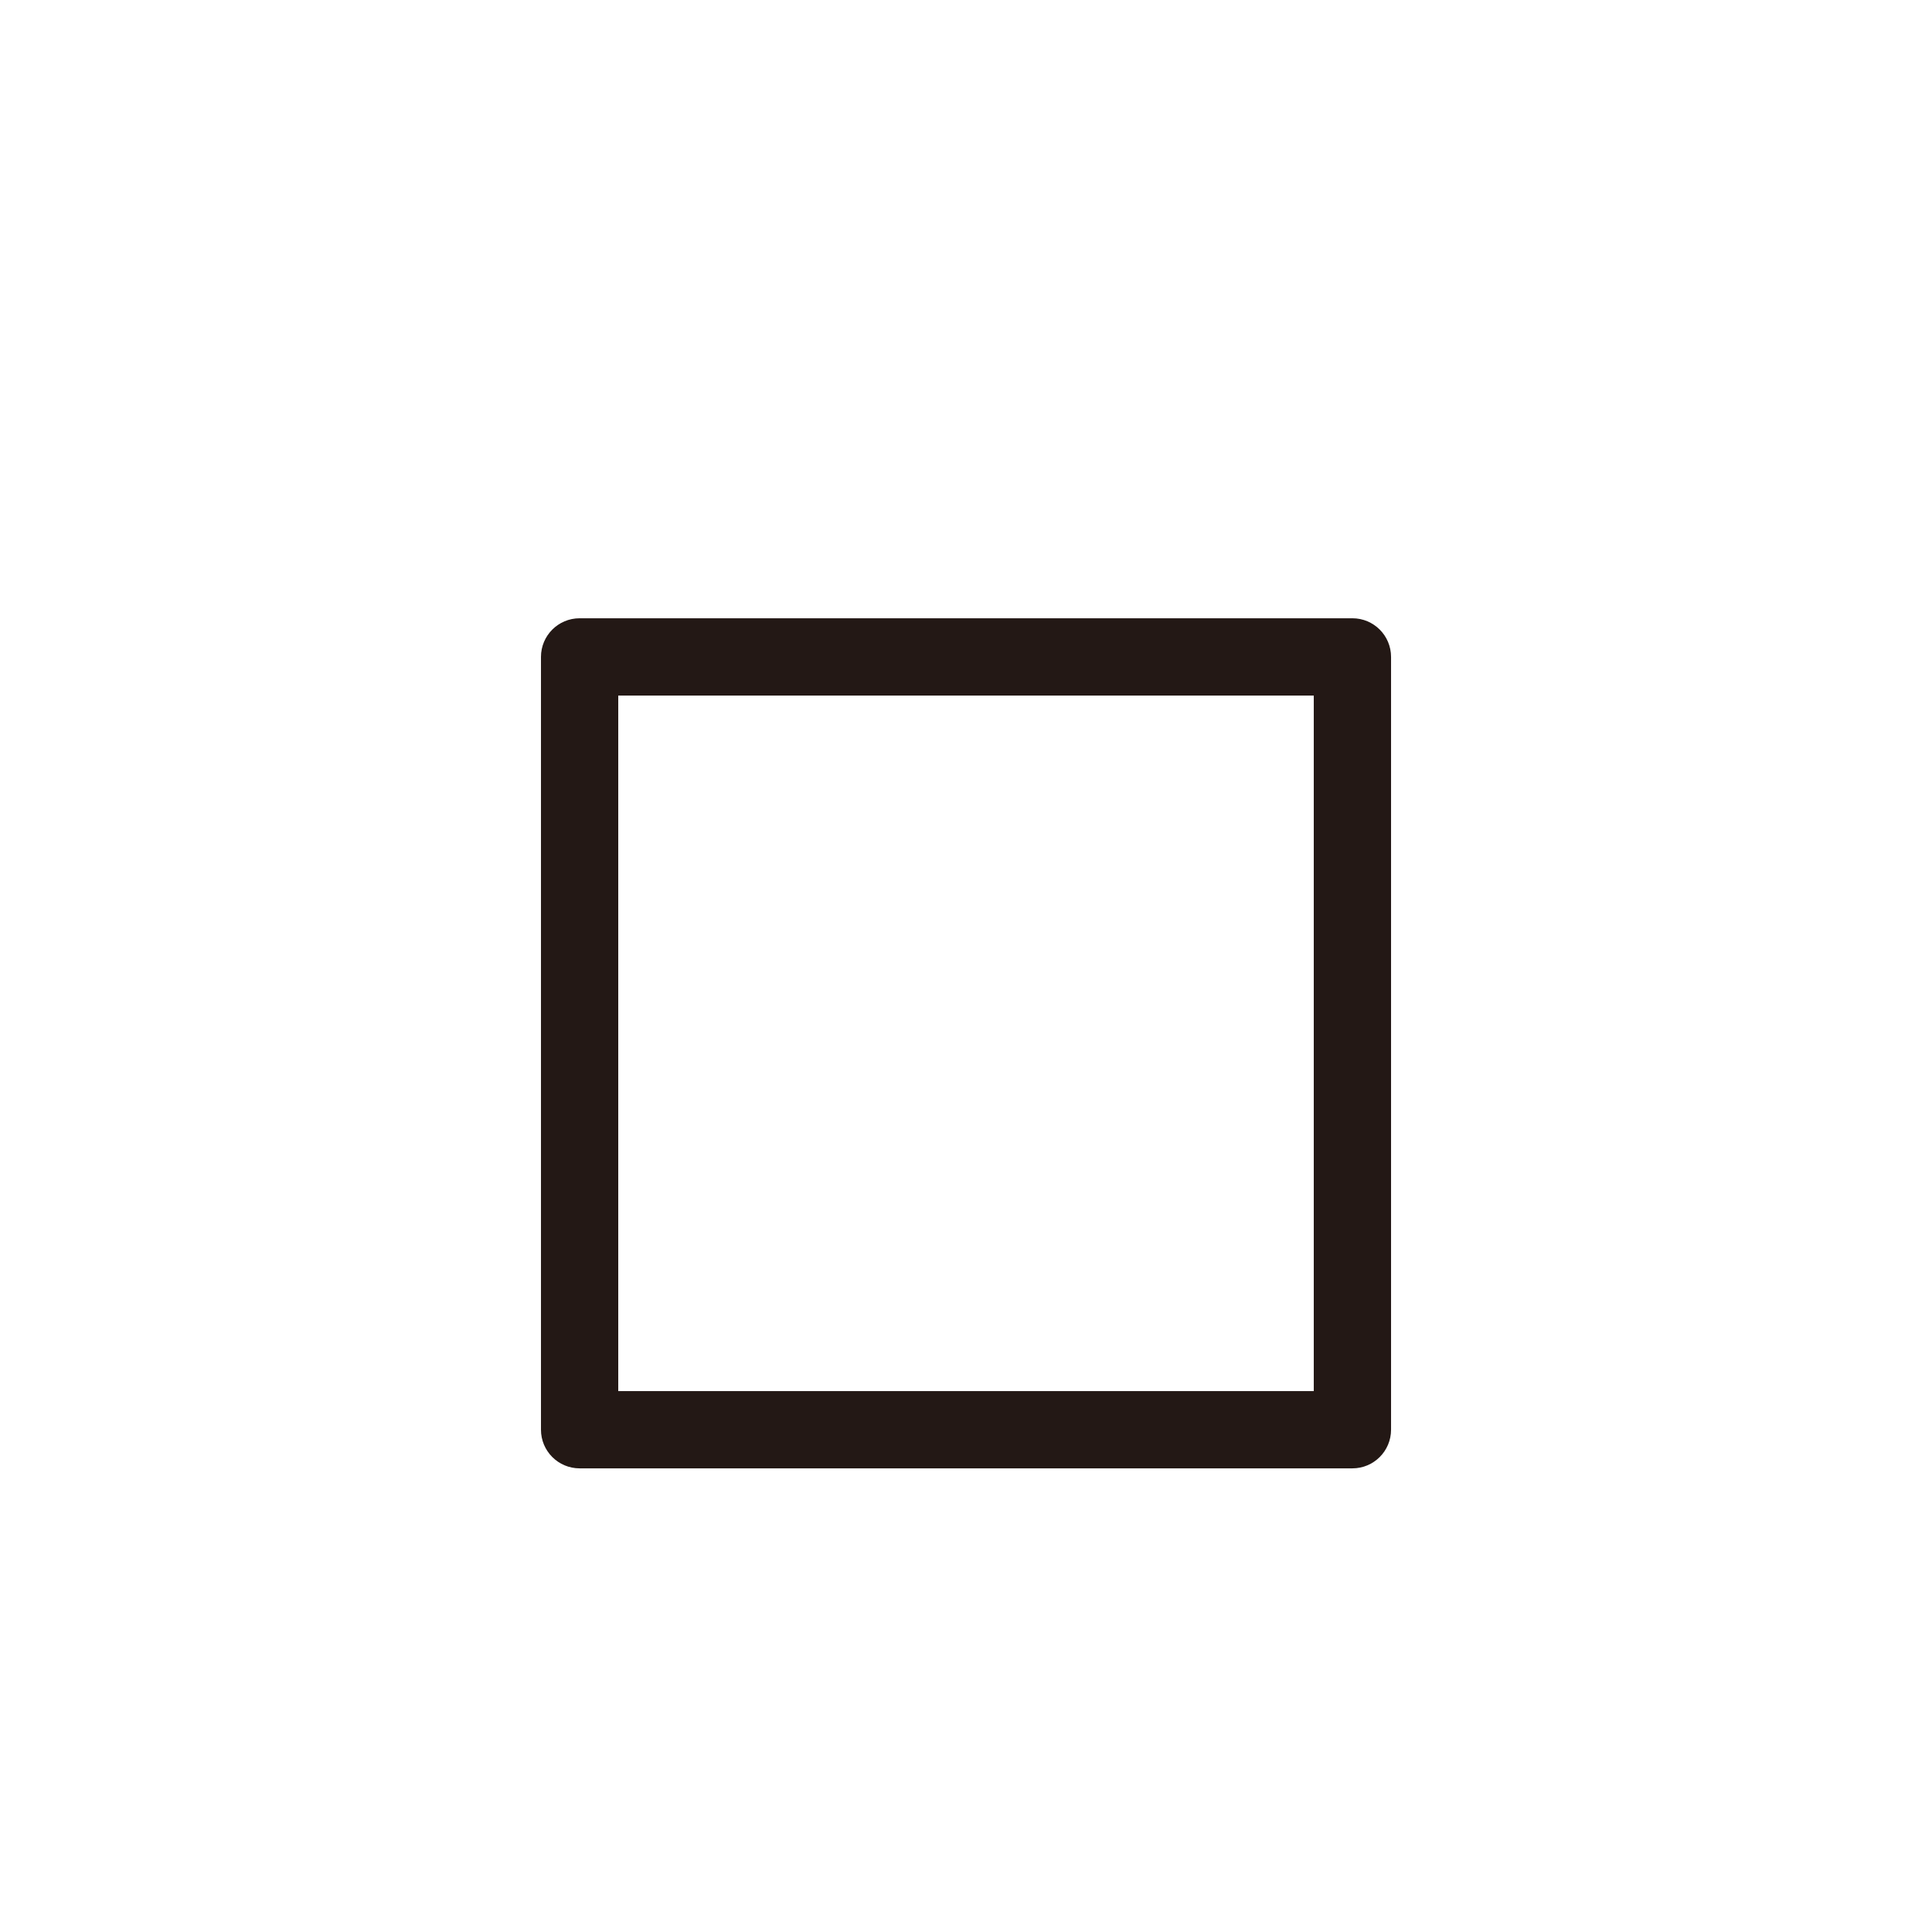
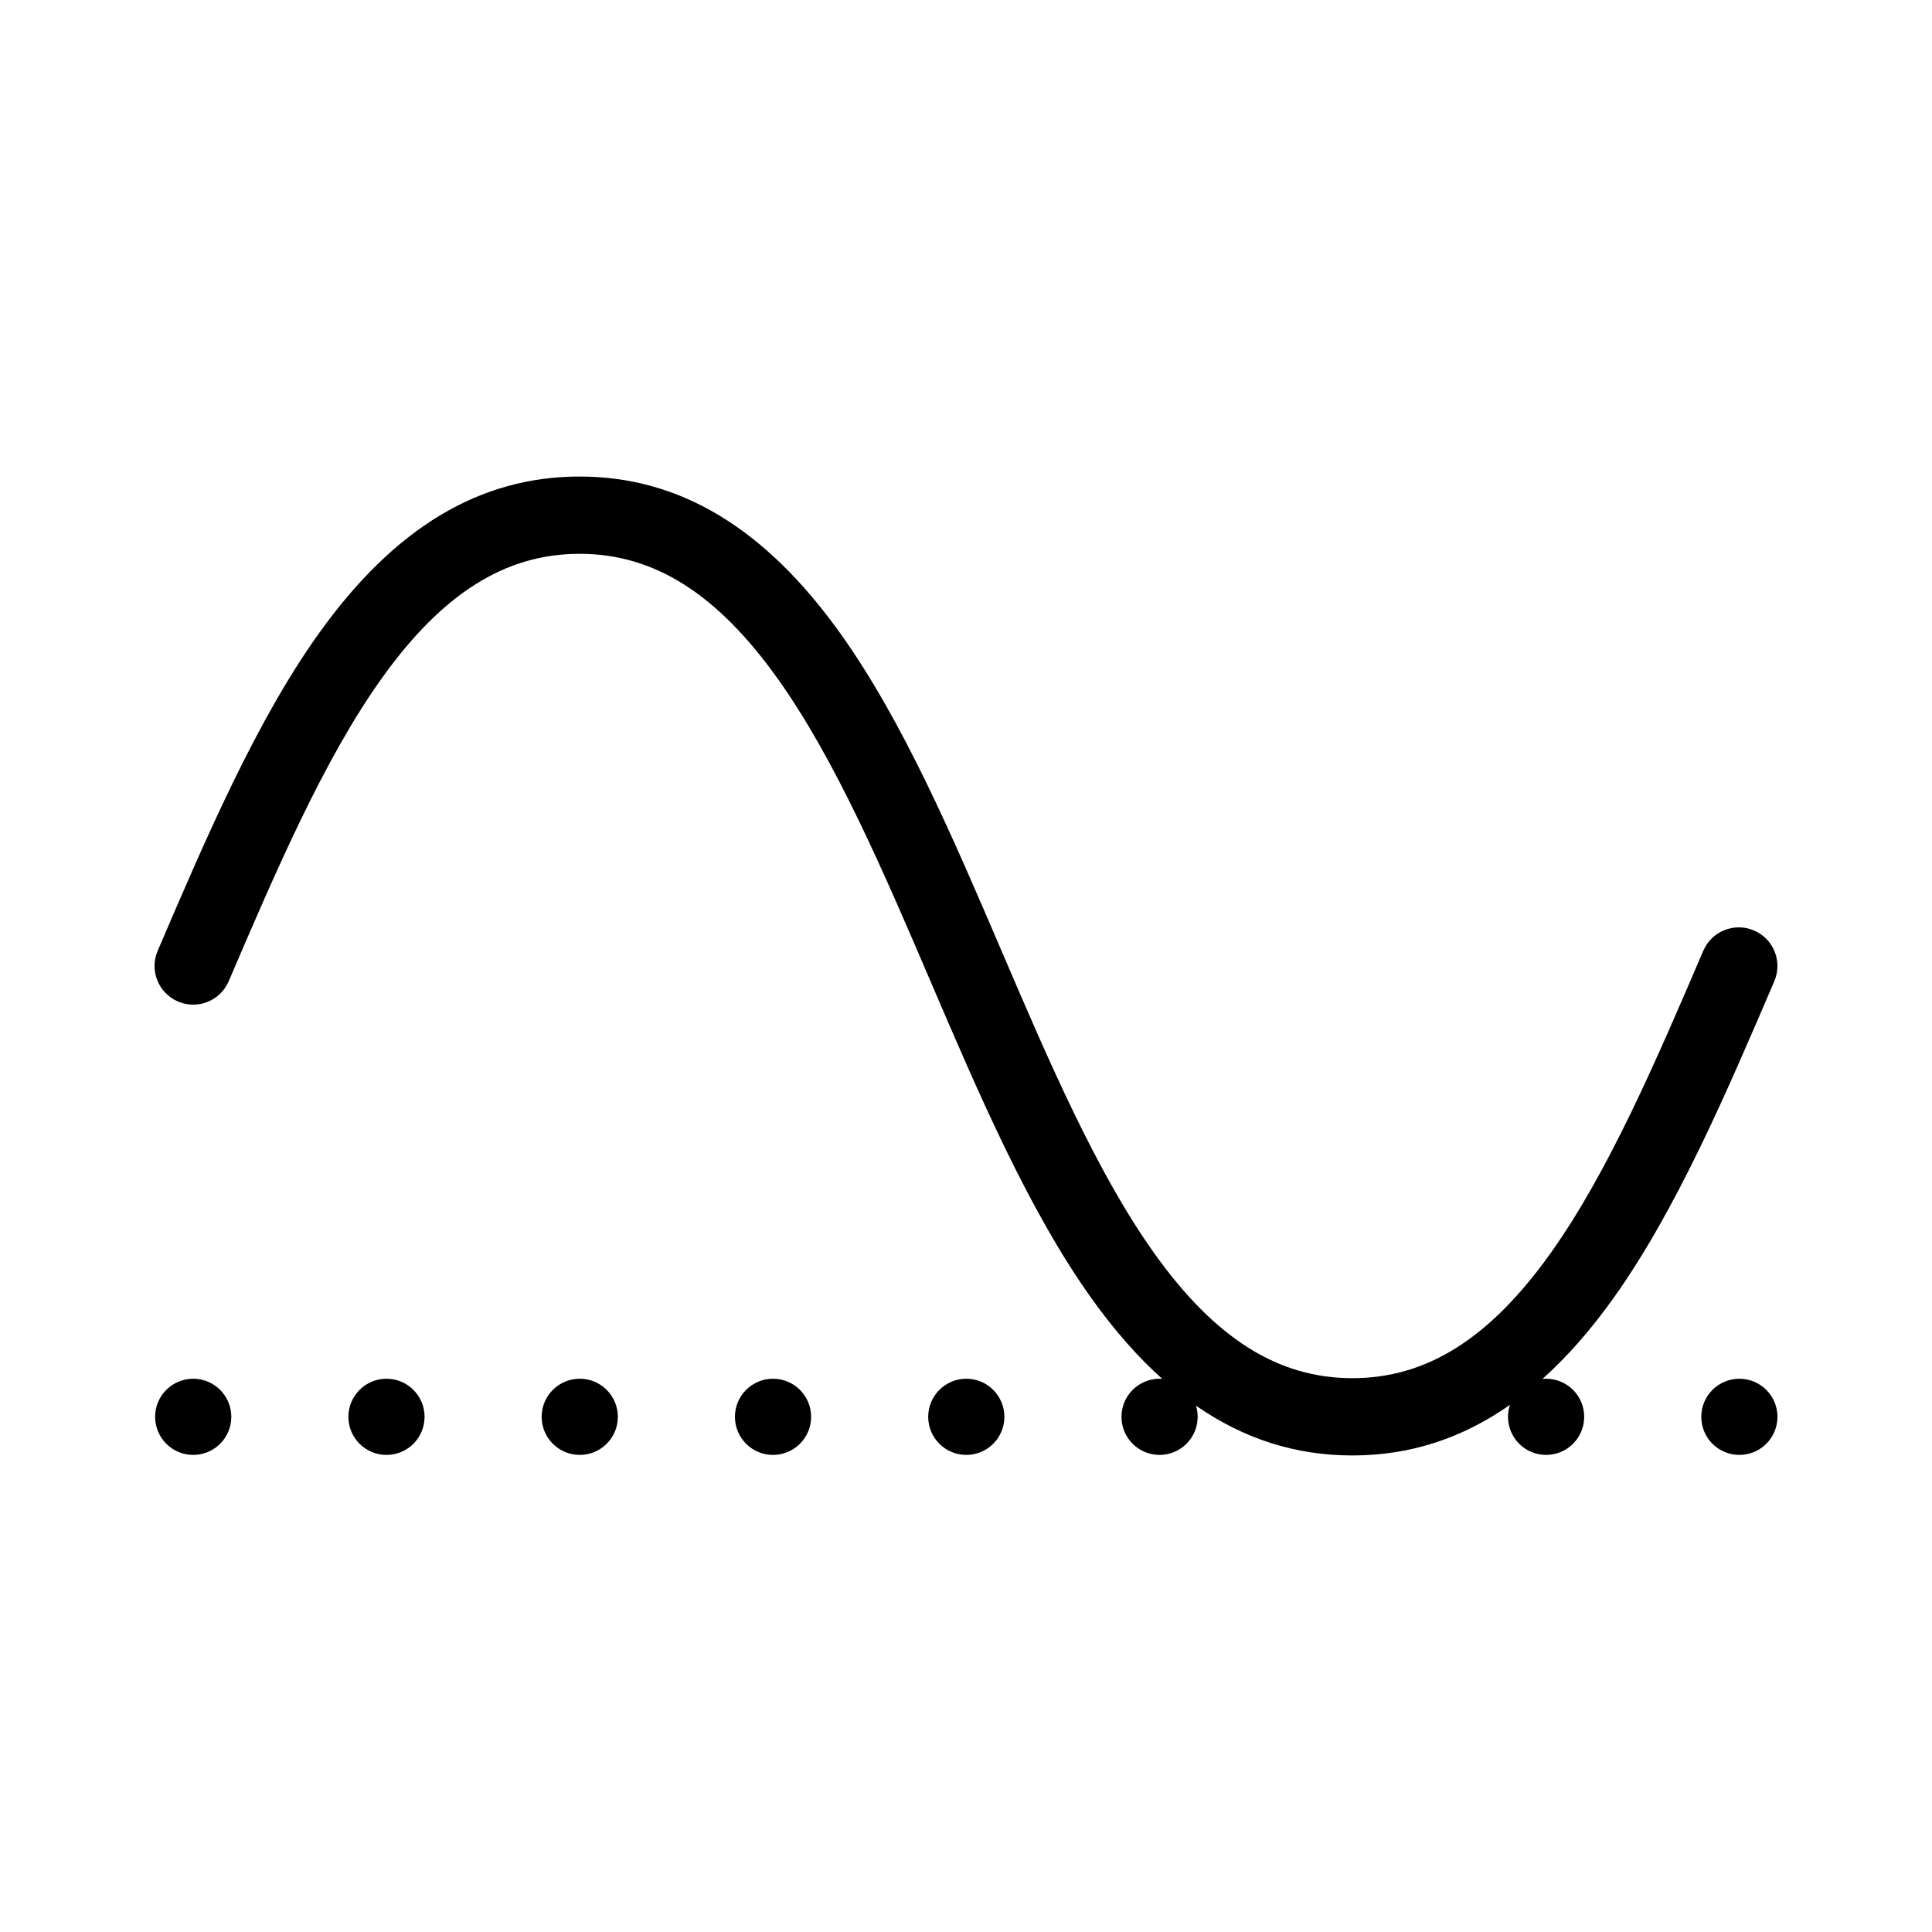
<svg xmlns="http://www.w3.org/2000/svg" id="a" data-name="layer1" width="1000" height="1000" viewBox="0 0 1000 1000">
-   <path d="M700.007,760.017h-400c-11.046,0-20-8.954-20-20v-400c0-11.046,8.954-20,20-20h400c11.046,0,20,8.954,20,20v400c0,11.046-8.954,20-20,20ZM320.007,720.017h360v-360h-360v360Z" fill="#231815" stroke-width="0" />
+   <path d="M835.025,672.049c32.506-45.512,58.357-105.834,83.357-164.171,4.352-10.153-.352-21.91-10.505-26.261-10.153-4.352-21.909.353-26.261,10.505-24.163,56.383-49.148,114.685-79.143,156.678-31.452,44.035-64.014,64.545-102.475,64.545s-71.022-20.51-102.475-64.545c-29.994-41.993-54.979-100.295-79.143-156.678-25-58.337-50.852-118.66-83.357-164.171-39.072-54.704-83.239-81.296-135.025-81.296s-95.953,26.592-135.025,81.296c-32.506,45.512-58.357,105.834-83.357,164.171-4.352,10.153.352,21.91,10.505,26.261,10.157,4.352,21.911-.353,26.261-10.505,24.163-56.383,49.148-114.685,79.143-156.678,31.452-44.035,64.014-64.545,102.475-64.545s71.022,20.51,102.475,64.545c29.994,41.993,54.979,100.296,79.143,156.678,25,58.337,50.852,118.66,83.357,164.171,11.716,16.403,23.894,30.259,36.594,41.648-.458-.032-.914-.07-1.38-.07-10.89,0-19.718,8.828-19.718,19.717s8.828,19.717,19.718,19.717,19.717-8.828,19.717-19.717c0-2.004-.304-3.937-.86-5.76,24.855,17.261,51.688,25.76,80.954,25.76,29.5,0,56.524-8.643,81.546-26.183-.643,1.946-1.003,4.021-1.003,6.182,0,10.89,8.828,19.717,19.717,19.717s19.717-8.828,19.717-19.717-8.828-19.717-19.717-19.717c-.626,0-1.244.037-1.855.094,12.709-11.394,24.896-25.258,36.621-41.672Z" fill="#000" stroke-width="0" />
+   <circle cx="100.008" cy="733.345" r="19.717" fill="#000" stroke-width="0" />
+   <circle cx="200.044" cy="733.345" r="19.717" fill="#000" stroke-width="0" />
+   <path d="M300.08,713.627c-10.889,0-19.717,8.828-19.717,19.717s8.828,19.717,19.717,19.717,19.718-8.828,19.718-19.717-8.828-19.717-19.718-19.717Z" fill="#000" stroke-width="0" />
+   <circle cx="400.116" cy="733.345" r="19.717" fill="#000" stroke-width="0" />
+   <circle cx="500.152" cy="733.345" r="19.717" fill="#000" stroke-width="0" />
+   <circle cx="900.296" cy="733.345" r="19.717" fill="#000" stroke-width="0" />
</svg>
